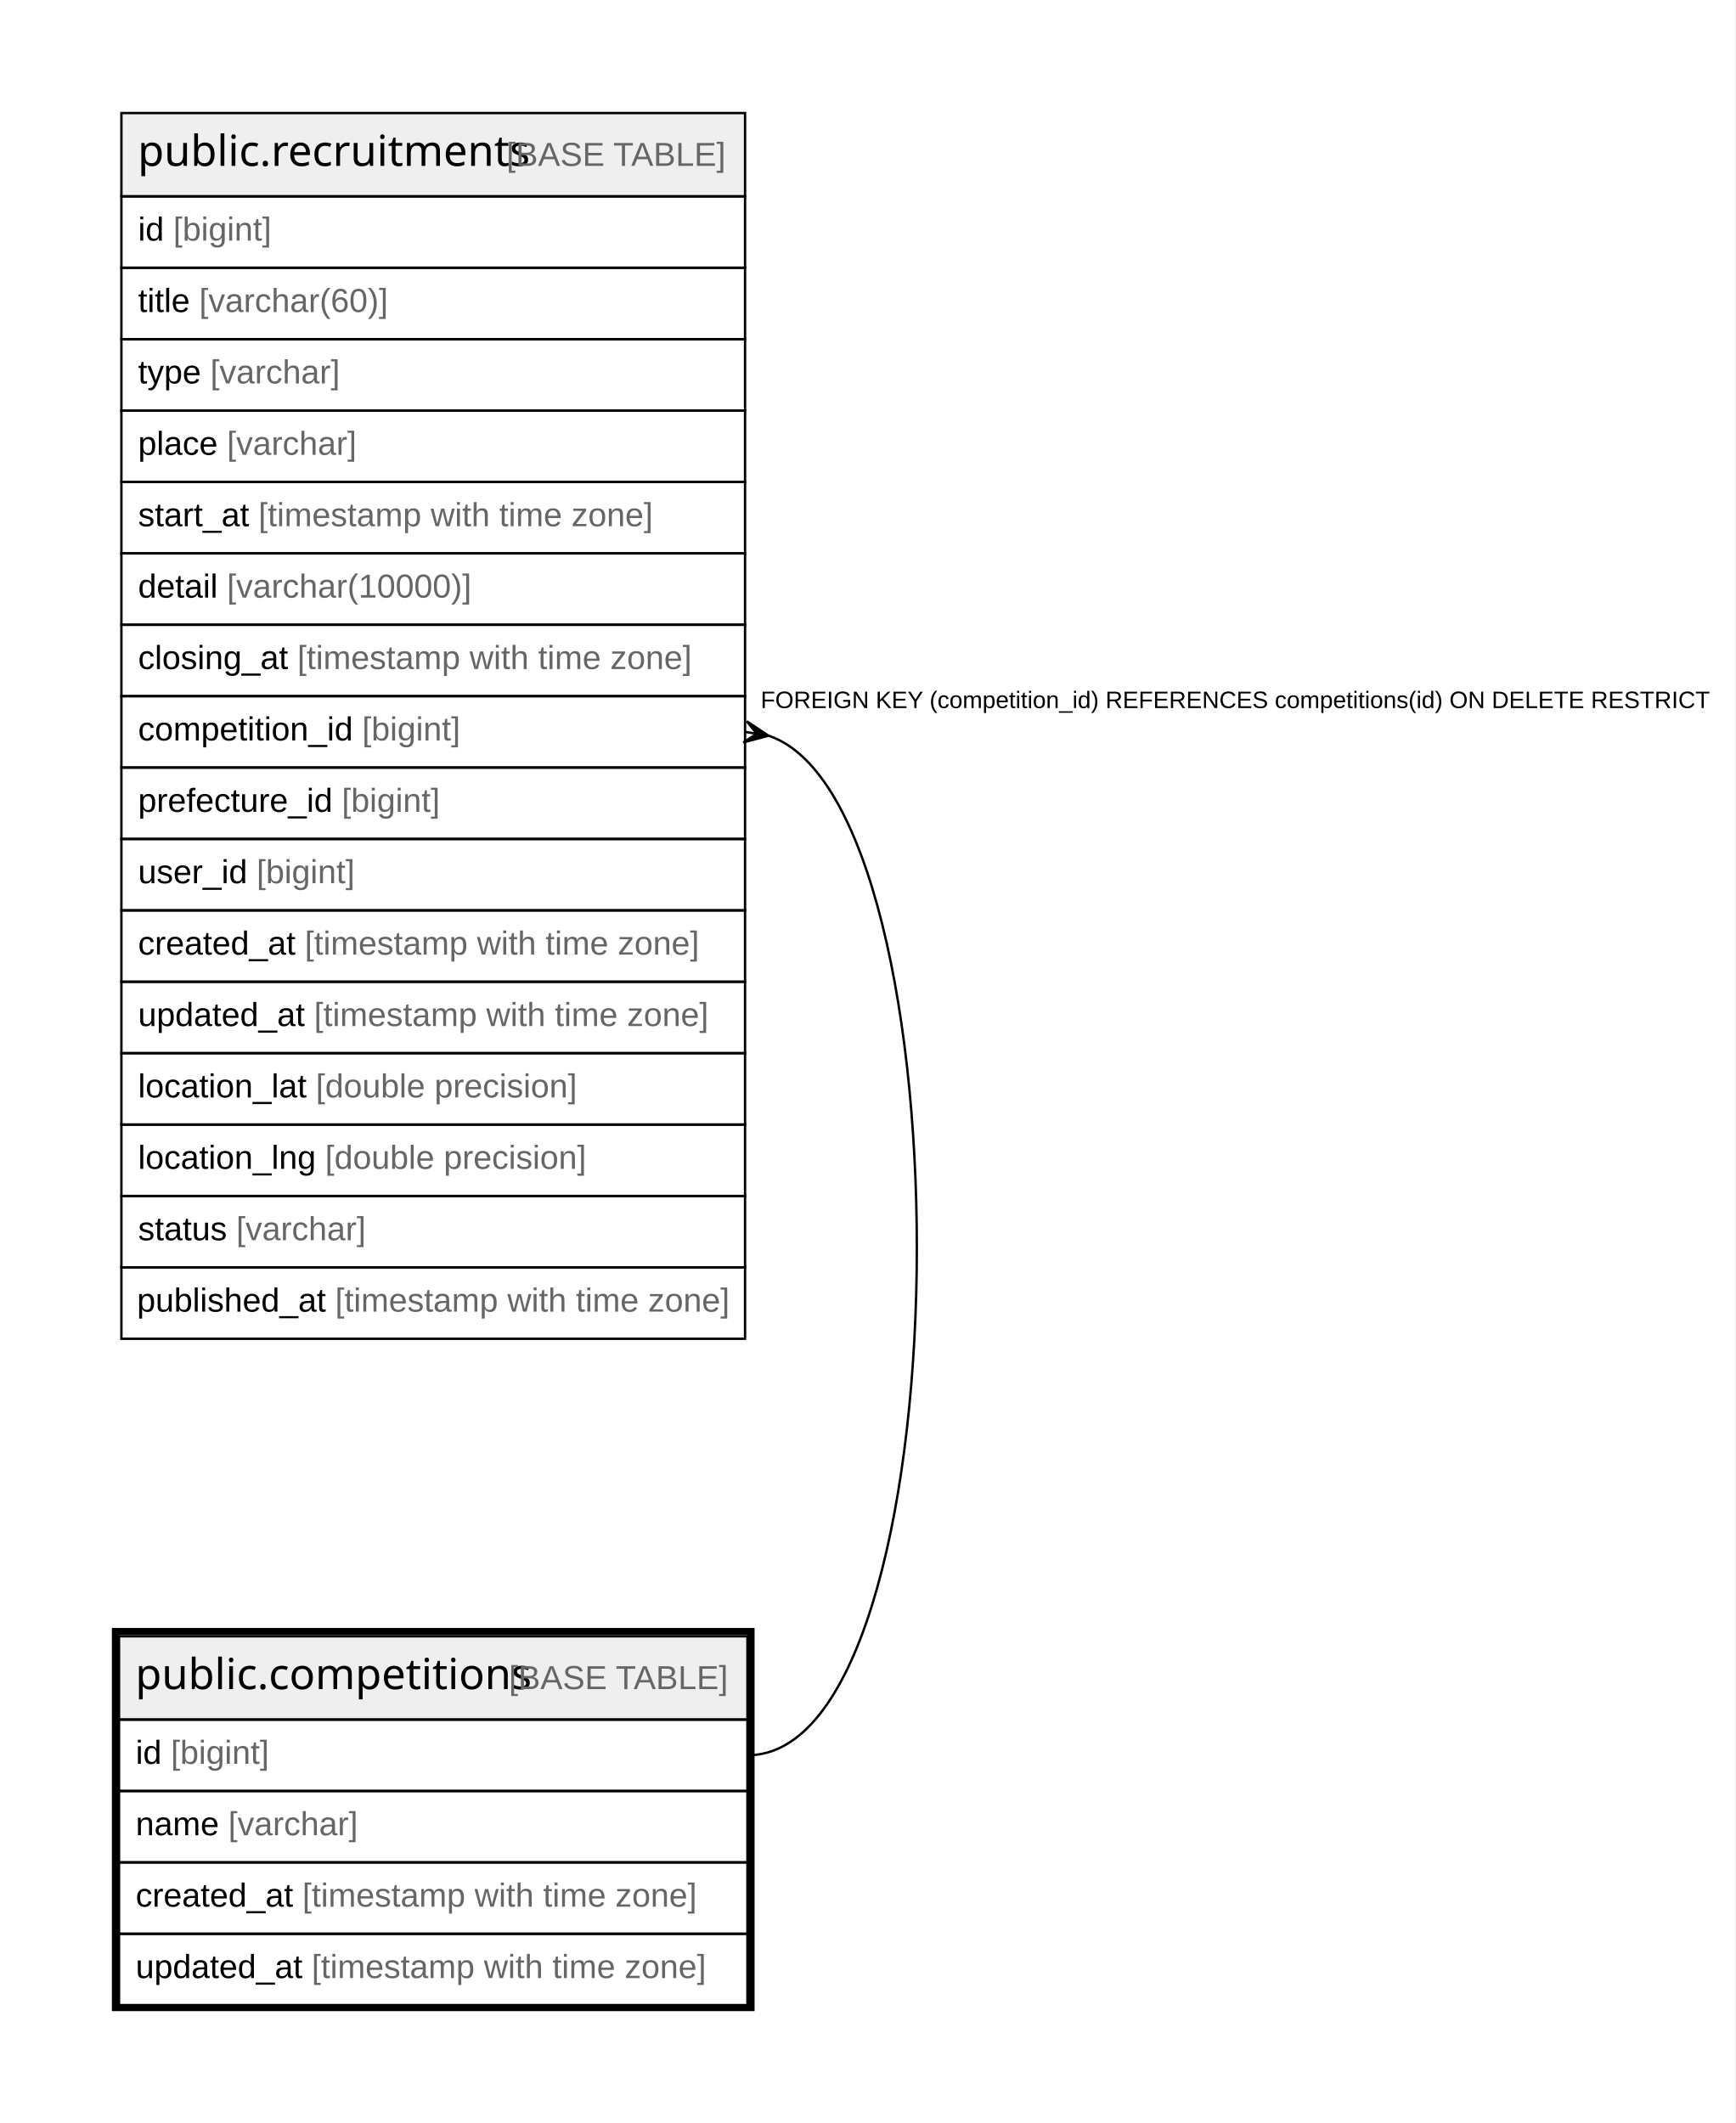
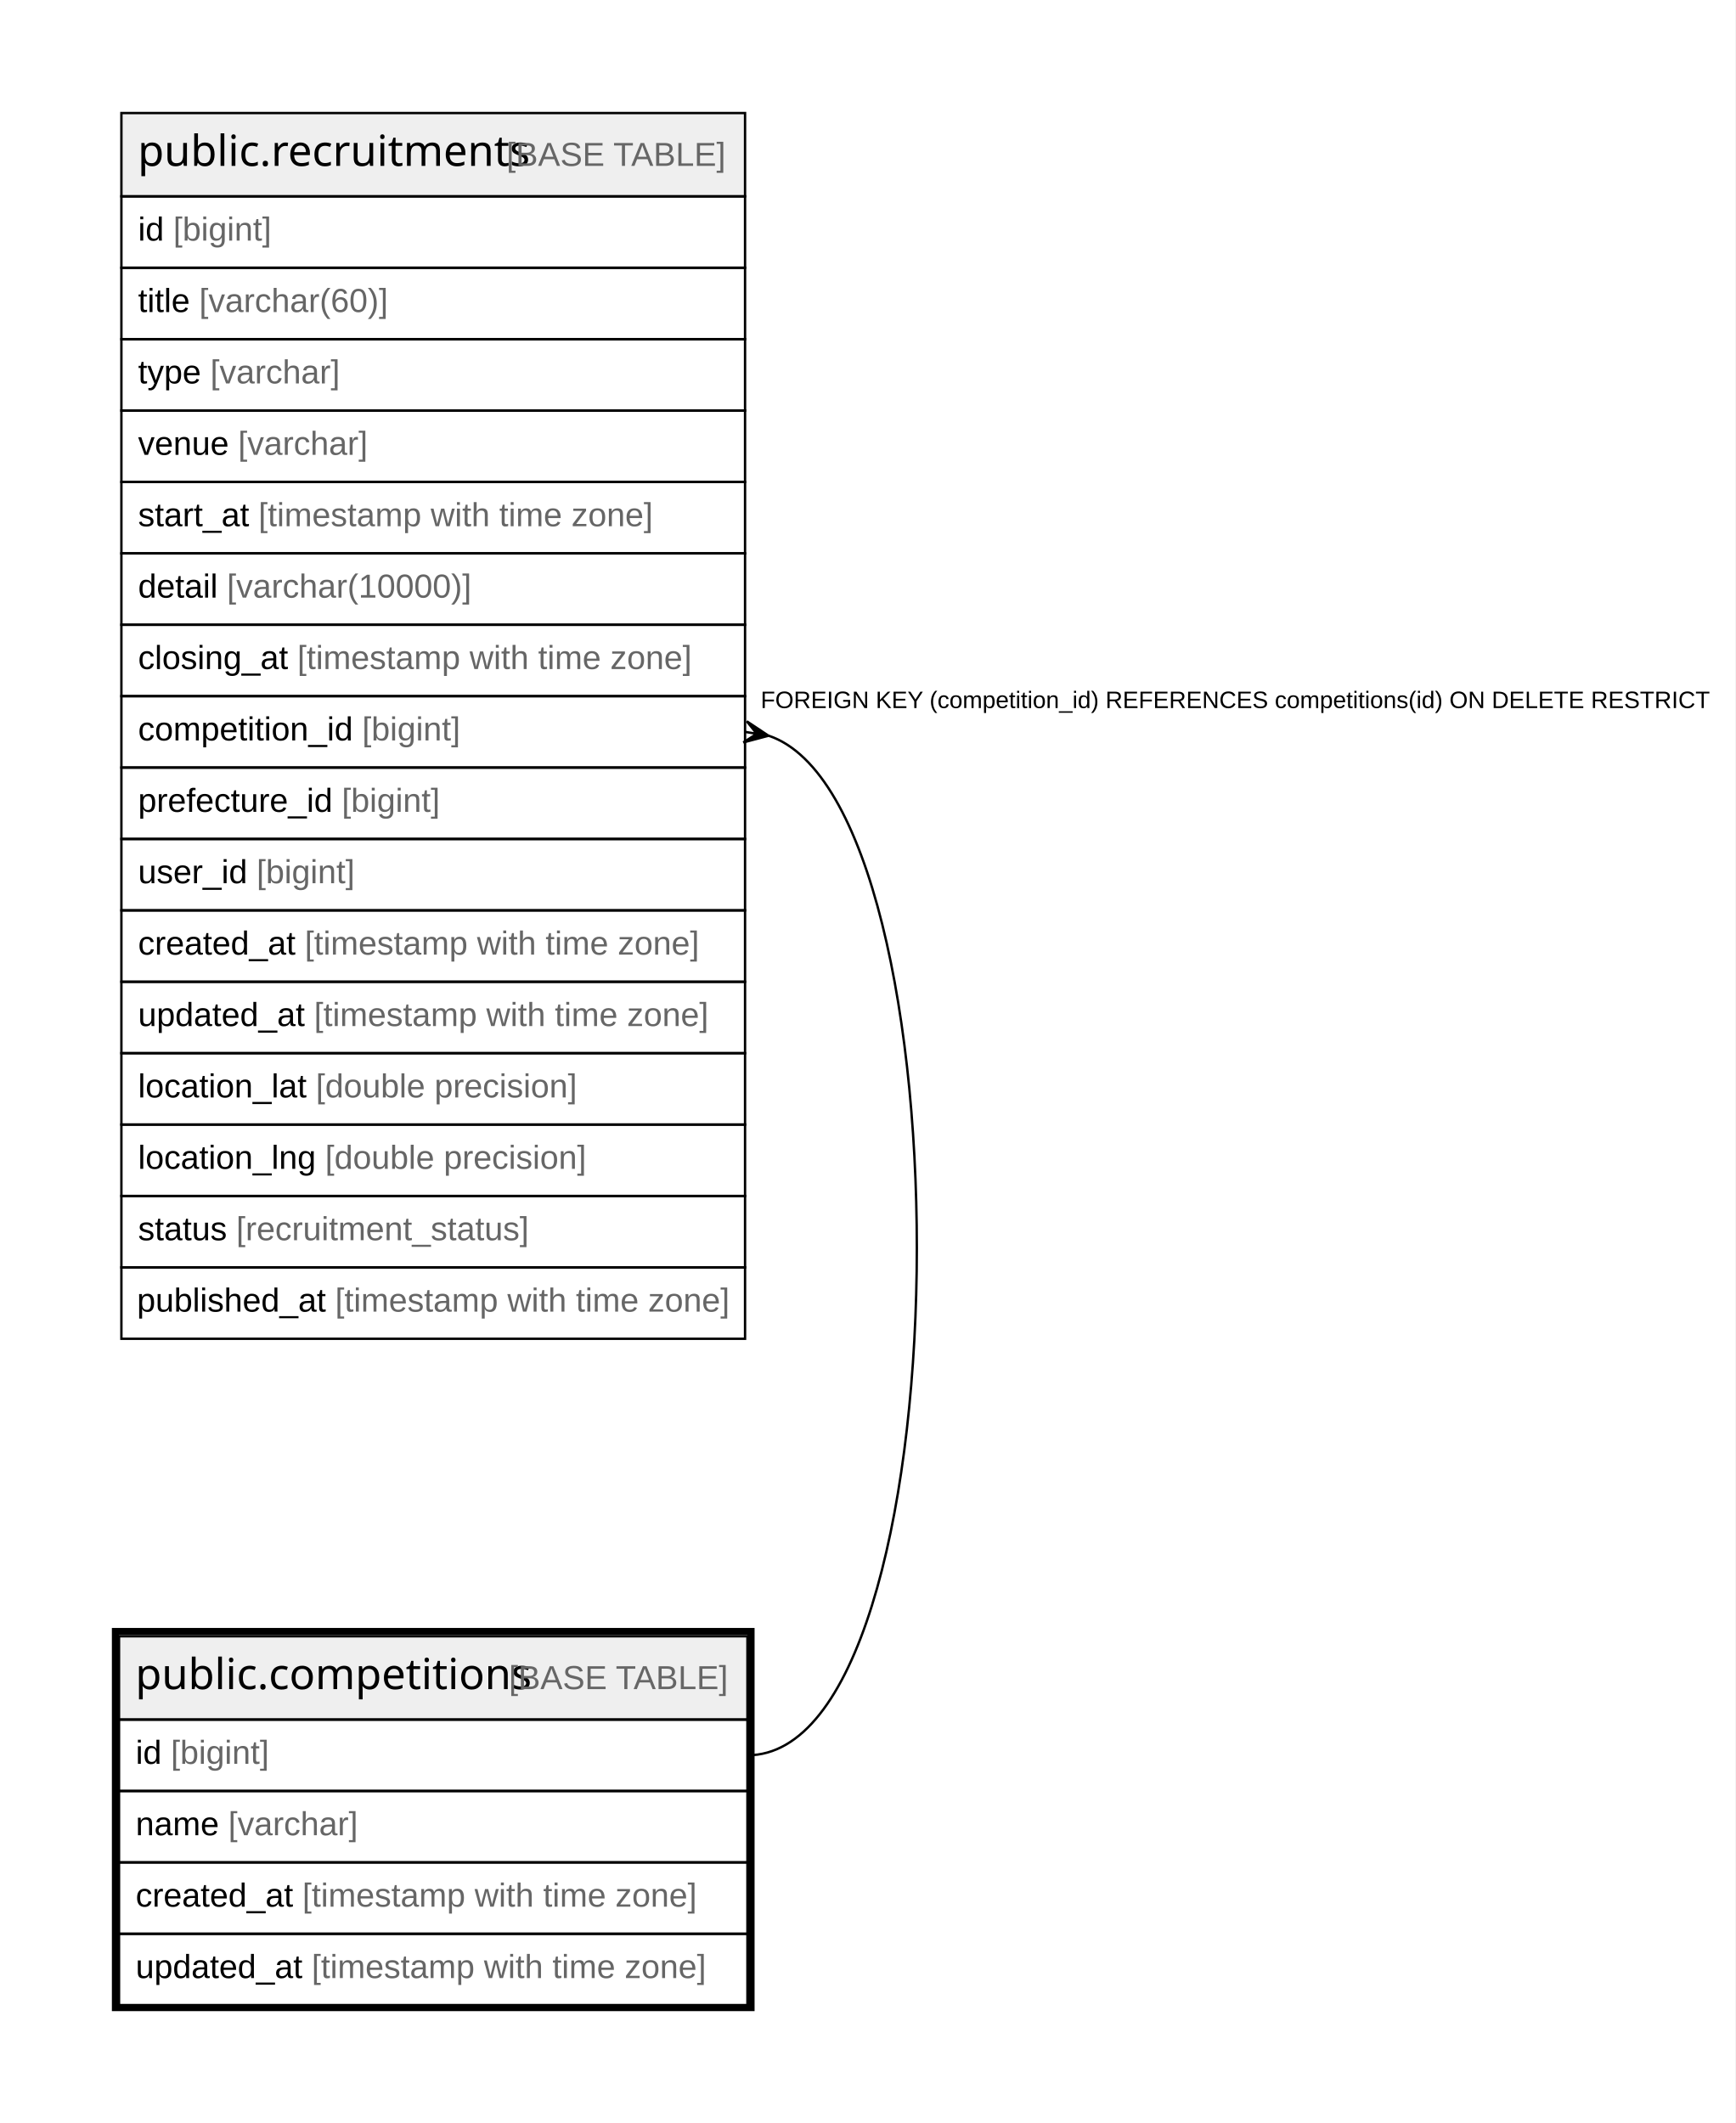
<svg xmlns="http://www.w3.org/2000/svg" width="729pt" height="892pt" viewBox="0.00 0.00 729.00 892.00">
  <g id="graph0" class="graph" transform="scale(1 1) rotate(0) translate(4 888)">
    <polygon fill="#ffffff" stroke="transparent" points="-4,4 -4,-888 725,-888 725,4 -4,4" />
    <g id="node1" class="node">
      <polygon fill="#efefef" stroke="transparent" points="46,-165.5 46,-200.5 310,-200.5 310,-165.5 46,-165.5" />
      <polygon fill="none" stroke="#000000" points="46,-165.5 46,-200.5 310,-200.5 310,-165.5 46,-165.5" />
      <text text-anchor="start" x="52.861" y="-178.3" font-family="Arial Bold" font-size="18.00" fill="#000000">public.competitions</text>
      <text text-anchor="start" x="205.886" y="-178.3" font-family="Arial" font-size="14.00" fill="#000000"> </text>
      <text text-anchor="start" x="209.776" y="-178.3" font-family="Arial" font-size="14.00" fill="#666666">[BASE TABLE]</text>
      <polygon fill="none" stroke="#000000" points="46,-135.5 46,-165.5 310,-165.5 310,-135.5 46,-135.5" />
      <text text-anchor="start" x="53" y="-146.9" font-family="Arial" font-size="14.00" fill="#000000">id </text>
      <text text-anchor="start" x="67.78" y="-146.9" font-family="Arial" font-size="14.00" fill="#666666">[bigint]</text>
      <polygon fill="none" stroke="#000000" points="46,-105.5 46,-135.5 310,-135.5 310,-105.5 46,-105.5" />
      <text text-anchor="start" x="53" y="-116.9" font-family="Arial" font-size="14.00" fill="#000000">name </text>
      <text text-anchor="start" x="91.899" y="-116.9" font-family="Arial" font-size="14.00" fill="#666666">[varchar]</text>
      <polygon fill="none" stroke="#000000" points="46,-75.5 46,-105.5 310,-105.5 310,-75.5 46,-75.5" />
      <text text-anchor="start" x="53" y="-86.9" font-family="Arial" font-size="14.00" fill="#000000">created_at </text>
      <text text-anchor="start" x="123.028" y="-86.9" font-family="Arial" font-size="14.00" fill="#666666">[timestamp with time zone]</text>
      <polygon fill="none" stroke="#000000" points="46,-45.5 46,-75.5 310,-75.5 310,-45.5 46,-45.5" />
      <text text-anchor="start" x="53" y="-56.9" font-family="Arial" font-size="14.00" fill="#000000">updated_at </text>
      <text text-anchor="start" x="126.933" y="-56.9" font-family="Arial" font-size="14.00" fill="#666666">[timestamp with time zone]</text>
      <polygon fill="none" stroke="#000000" stroke-width="3" points="44.5,-44.5 44.5,-202.5 311.5,-202.5 311.5,-44.5 44.5,-44.5" />
    </g>
    <g id="node2" class="node">
      <polygon fill="#efefef" stroke="transparent" points="47,-805.5 47,-840.5 309,-840.5 309,-805.5 47,-805.5" />
      <polygon fill="none" stroke="#000000" points="47,-805.5 47,-840.5 309,-840.5 309,-805.5 47,-805.5" />
      <text text-anchor="start" x="53.868" y="-818.3" font-family="Arial Bold" font-size="18.00" fill="#000000">public.recruitments</text>
      <text text-anchor="start" x="204.878" y="-818.3" font-family="Arial" font-size="14.00" fill="#000000"> </text>
      <text text-anchor="start" x="208.768" y="-818.3" font-family="Arial" font-size="14.00" fill="#666666">[BASE TABLE]</text>
      <polygon fill="none" stroke="#000000" points="47,-775.5 47,-805.5 309,-805.5 309,-775.5 47,-775.5" />
      <text text-anchor="start" x="54" y="-786.9" font-family="Arial" font-size="14.00" fill="#000000">id </text>
      <text text-anchor="start" x="68.78" y="-786.9" font-family="Arial" font-size="14.00" fill="#666666">[bigint]</text>
      <polygon fill="none" stroke="#000000" points="47,-745.5 47,-775.5 309,-775.5 309,-745.5 47,-745.5" />
      <text text-anchor="start" x="54" y="-756.9" font-family="Arial" font-size="14.00" fill="#000000">title </text>
      <text text-anchor="start" x="79.668" y="-756.9" font-family="Arial" font-size="14.00" fill="#666666">[varchar(60)]</text>
      <polygon fill="none" stroke="#000000" points="47,-715.5 47,-745.5 309,-745.5 309,-715.5 47,-715.5" />
      <text text-anchor="start" x="54" y="-726.9" font-family="Arial" font-size="14.00" fill="#000000">type </text>
      <text text-anchor="start" x="84.346" y="-726.9" font-family="Arial" font-size="14.00" fill="#666666">[varchar]</text>
      <polygon fill="none" stroke="#000000" points="47,-685.5 47,-715.5 309,-715.5 309,-685.5 47,-685.5" />
-       <text text-anchor="start" x="54" y="-696.9" font-family="Arial" font-size="14.00" fill="#000000">place </text>
-       <text text-anchor="start" x="91.345" y="-696.9" font-family="Arial" font-size="14.00" fill="#666666">[varchar]</text>
+       <text text-anchor="start" x="54" y="-696.9" font-family="Arial" font-size="14.00" fill="#000000">venue </text>
+       <text text-anchor="start" x="96.021" y="-696.9" font-family="Arial" font-size="14.00" fill="#666666">[varchar]</text>
      <polygon fill="none" stroke="#000000" points="47,-655.5 47,-685.5 309,-685.5 309,-655.5 47,-655.5" />
      <text text-anchor="start" x="54" y="-666.9" font-family="Arial" font-size="14.00" fill="#000000">start_at </text>
      <text text-anchor="start" x="104.571" y="-666.9" font-family="Arial" font-size="14.00" fill="#666666">[timestamp with time zone]</text>
      <polygon fill="none" stroke="#000000" points="47,-625.5 47,-655.5 309,-655.5 309,-625.5 47,-625.5" />
      <text text-anchor="start" x="54" y="-636.9" font-family="Arial" font-size="14.00" fill="#000000">detail </text>
      <text text-anchor="start" x="91.342" y="-636.9" font-family="Arial" font-size="14.00" fill="#666666">[varchar(10000)]</text>
      <polygon fill="none" stroke="#000000" points="47,-595.5 47,-625.5 309,-625.5 309,-595.5 47,-595.5" />
      <text text-anchor="start" x="54" y="-606.9" font-family="Arial" font-size="14.00" fill="#000000">closing_at </text>
      <text text-anchor="start" x="120.907" y="-606.9" font-family="Arial" font-size="14.00" fill="#666666">[timestamp with time zone]</text>
      <polygon fill="none" stroke="#000000" points="47,-565.5 47,-595.5 309,-595.5 309,-565.5 47,-565.5" />
      <text text-anchor="start" x="54" y="-576.9" font-family="Arial" font-size="14.00" fill="#000000">competition_id </text>
      <text text-anchor="start" x="148.13" y="-576.9" font-family="Arial" font-size="14.00" fill="#666666">[bigint]</text>
      <polygon fill="none" stroke="#000000" points="47,-535.5 47,-565.5 309,-565.5 309,-535.5 47,-535.5" />
      <text text-anchor="start" x="54" y="-546.9" font-family="Arial" font-size="14.00" fill="#000000">prefecture_id </text>
      <text text-anchor="start" x="139.578" y="-546.9" font-family="Arial" font-size="14.00" fill="#666666">[bigint]</text>
      <polygon fill="none" stroke="#000000" points="47,-505.5 47,-535.5 309,-535.5 309,-505.5 47,-505.5" />
      <text text-anchor="start" x="54" y="-516.9" font-family="Arial" font-size="14.00" fill="#000000">user_id </text>
      <text text-anchor="start" x="103.788" y="-516.9" font-family="Arial" font-size="14.00" fill="#666666">[bigint]</text>
      <polygon fill="none" stroke="#000000" points="47,-475.5 47,-505.5 309,-505.5 309,-475.5 47,-475.5" />
      <text text-anchor="start" x="54" y="-486.9" font-family="Arial" font-size="14.00" fill="#000000">created_at </text>
      <text text-anchor="start" x="124.028" y="-486.9" font-family="Arial" font-size="14.00" fill="#666666">[timestamp with time zone]</text>
      <polygon fill="none" stroke="#000000" points="47,-445.5 47,-475.5 309,-475.5 309,-445.5 47,-445.5" />
      <text text-anchor="start" x="54" y="-456.9" font-family="Arial" font-size="14.00" fill="#000000">updated_at </text>
      <text text-anchor="start" x="127.933" y="-456.9" font-family="Arial" font-size="14.00" fill="#666666">[timestamp with time zone]</text>
      <polygon fill="none" stroke="#000000" points="47,-415.5 47,-445.5 309,-445.5 309,-415.5 47,-415.5" />
      <text text-anchor="start" x="54" y="-426.9" font-family="Arial" font-size="14.00" fill="#000000">location_lat </text>
      <text text-anchor="start" x="128.687" y="-426.9" font-family="Arial" font-size="14.00" fill="#666666">[double precision]</text>
      <polygon fill="none" stroke="#000000" points="47,-385.5 47,-415.5 309,-415.5 309,-385.5 47,-385.5" />
      <text text-anchor="start" x="54" y="-396.9" font-family="Arial" font-size="14.00" fill="#000000">location_lng </text>
      <text text-anchor="start" x="132.579" y="-396.9" font-family="Arial" font-size="14.00" fill="#666666">[double precision]</text>
      <polygon fill="none" stroke="#000000" points="47,-355.5 47,-385.5 309,-385.5 309,-355.5 47,-355.5" />
      <text text-anchor="start" x="54" y="-366.9" font-family="Arial" font-size="14.00" fill="#000000">status </text>
-       <text text-anchor="start" x="95.237" y="-366.9" font-family="Arial" font-size="14.00" fill="#666666">[varchar]</text>
+       <text text-anchor="start" x="95.237" y="-366.9" font-family="Arial" font-size="14.00" fill="#666666">[recruitment_status]</text>
      <polygon fill="none" stroke="#000000" points="47,-325.5 47,-355.5 309,-355.5 309,-325.5 47,-325.5" />
      <text text-anchor="start" x="53.53" y="-336.9" font-family="Arial" font-size="14.00" fill="#000000">published_at </text>
      <text text-anchor="start" x="136.785" y="-336.9" font-family="Arial" font-size="14.00" fill="#666666">[timestamp with time zone]</text>
    </g>
    <g id="edge1" class="edge">
      <path fill="none" stroke="#000000" d="M318.988,-578.856C404.502,-549.987 402.103,-150.5 310,-150.5" />
      <polygon fill="#000000" stroke="#000000" points="318.867,-578.876 308.269,-576.06 313.934,-579.688 309,-580.5 309,-580.5 309,-580.5 313.934,-579.688 309.731,-584.94 318.867,-578.876 318.867,-578.876" />
      <text text-anchor="start" x="315.551" y="-590.5" font-family="Arial" font-size="10.00" fill="#000000">FOREIGN KEY (competition_id) REFERENCES competitions(id) ON DELETE RESTRICT</text>
    </g>
  </g>
</svg>
